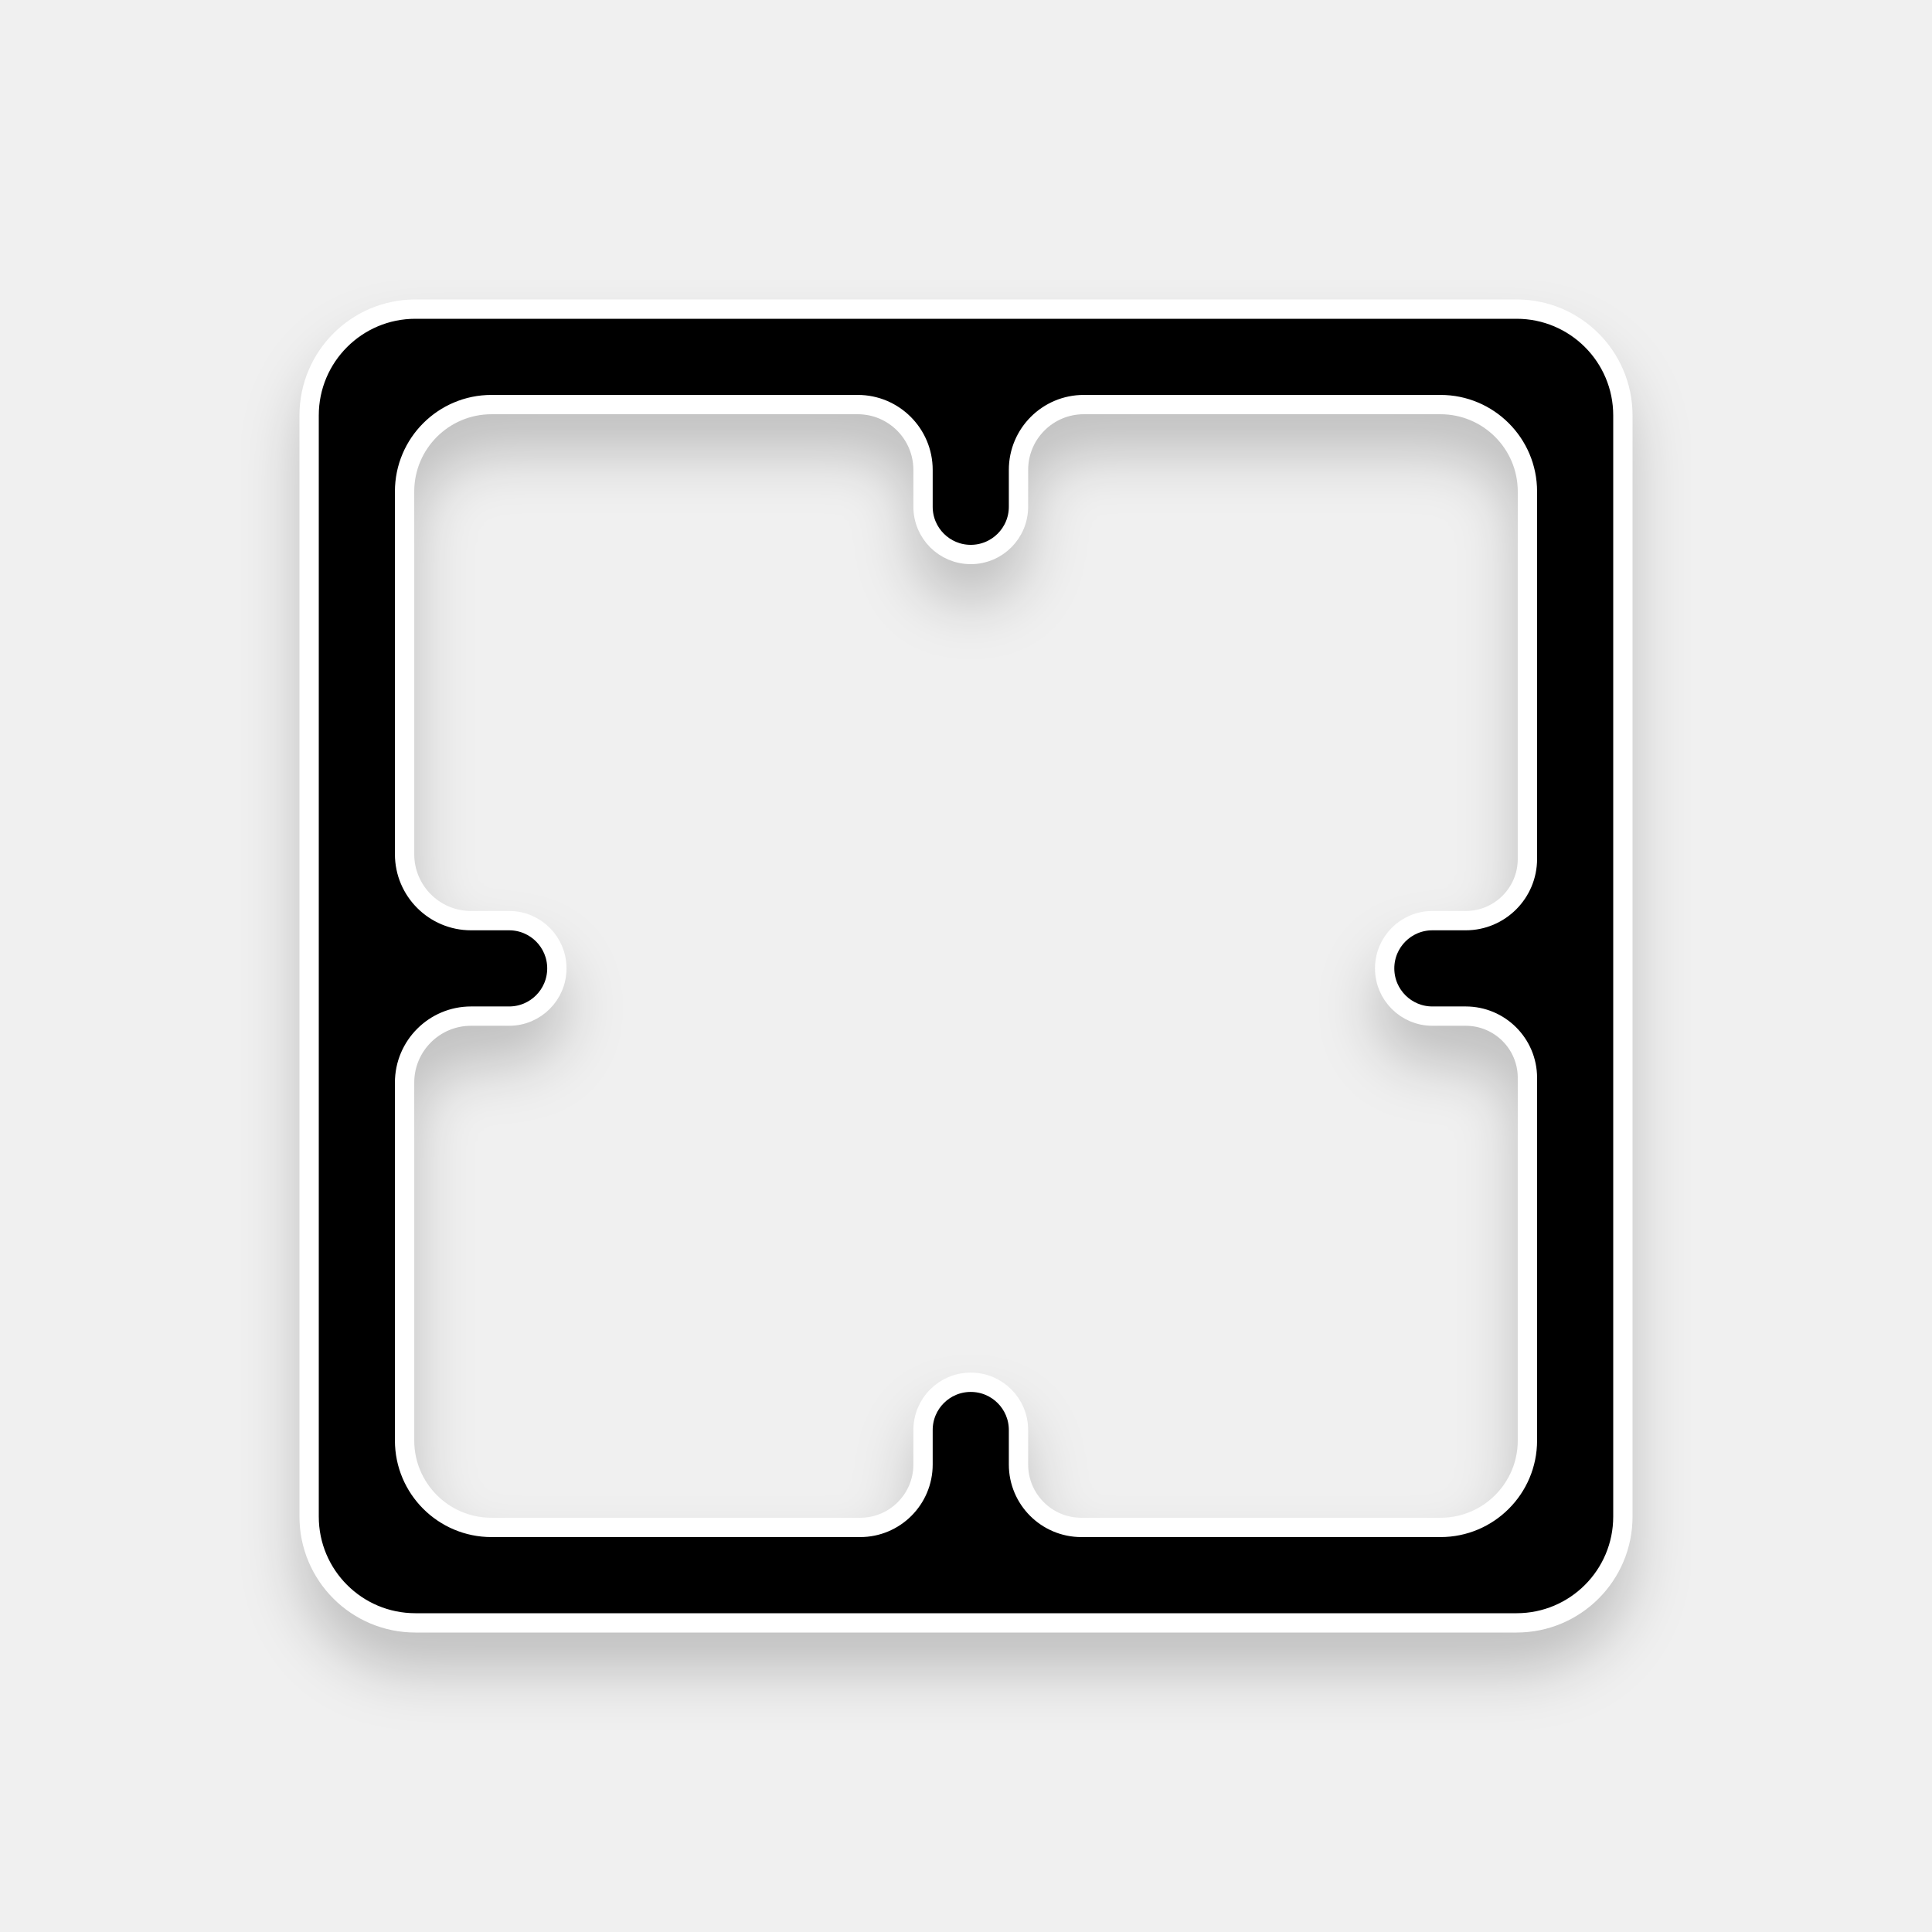
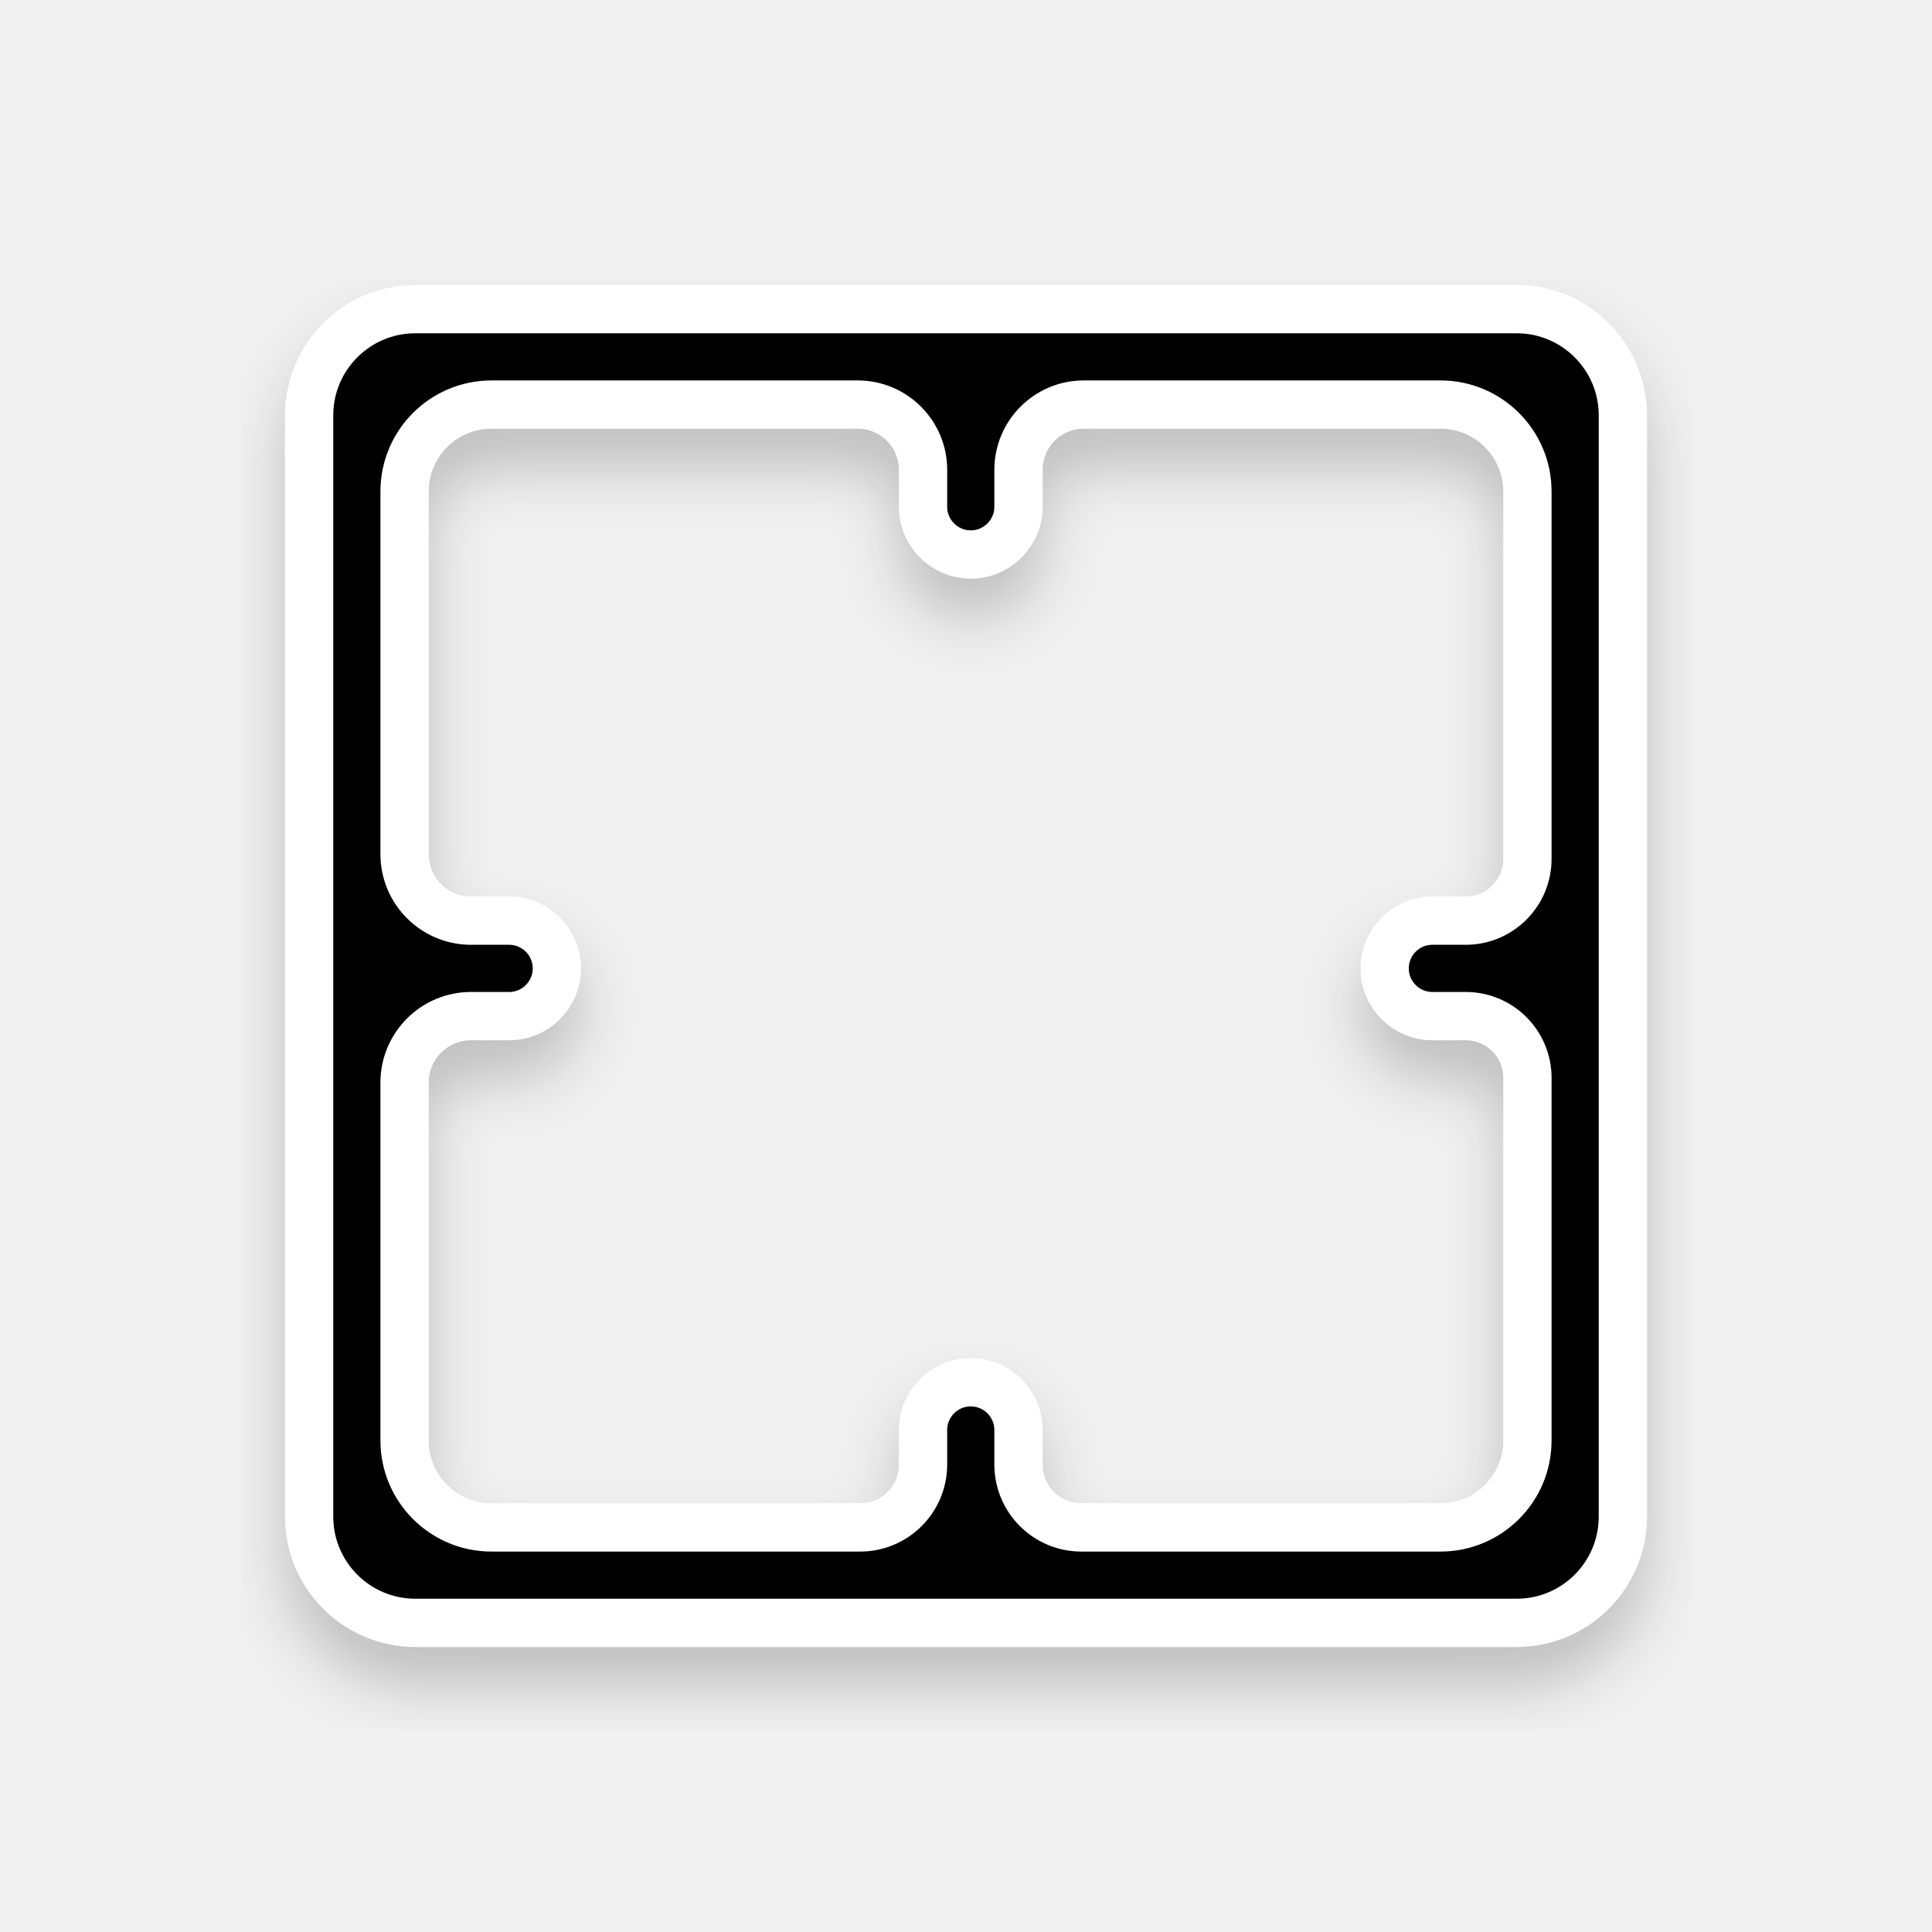
<svg xmlns="http://www.w3.org/2000/svg" width="200" height="200" viewBox="0 0 200 200" fill="none" version="1.1" id="svg25">
-   <g filter="url(#filter0_d)" id="g6" style="fill:#000000;stroke:#ffffff">
-     <path d="M33 157C33 162.523 37.477 167 43 167H157C162.523 167 167 162.523 167 157V43C167 37.477 162.523 33 157 33H43C37.477 33 33 37.477 33 43V157ZM40.882 50.882C40.882 45.359 45.359 40.882 50.882 40.882H88.792C93.078 40.882 96.552 44.356 96.552 48.642V52.46C96.552 54.636 98.316 56.401 100.493 56.401C102.669 56.401 104.434 54.636 104.434 52.46V48.642C104.434 44.356 107.908 40.882 112.193 40.882H149.118C154.641 40.882 159.118 45.359 159.118 50.882V88.915C159.118 92.997 155.809 96.305 151.728 96.305H148.279C146.103 96.305 144.338 98.07 144.338 100.246C144.338 102.423 146.103 104.188 148.279 104.188H151.728C155.809 104.188 159.118 107.496 159.118 111.577V149.118C159.118 154.641 154.641 159.118 149.118 159.118H111.947C107.797 159.118 104.434 155.754 104.434 151.605V148.033C104.434 145.856 102.669 144.092 100.493 144.092C98.316 144.092 96.552 145.856 96.552 148.033V151.605C96.552 155.754 93.188 159.118 89.039 159.118H50.882C45.359 159.118 40.882 154.641 40.882 149.118V112.07C40.882 107.717 44.411 104.188 48.765 104.188H52.706C54.883 104.188 56.647 102.423 56.647 100.246C56.647 98.07 54.883 96.305 52.706 96.305H48.765C44.411 96.305 40.882 92.776 40.882 88.423V50.882Z" fill="#00FF00" id="path2" style="fill:#000000;stroke:#ffffff" />
-     <path d="M32 157C32 163.075 36.925 168 43 168H157C163.075 168 168 163.075 168 157V43C168 36.925 163.075 32 157 32H43C36.925 32 32 36.925 32 43V157ZM41.882 50.882C41.882 45.912 45.912 41.882 50.882 41.882H88.792C92.525 41.882 95.552 44.908 95.552 48.642V52.46C95.552 55.188 97.764 57.401 100.493 57.401C103.222 57.401 105.434 55.188 105.434 52.46V48.642C105.434 44.909 108.46 41.882 112.193 41.882H149.118C154.088 41.882 158.118 45.912 158.118 50.882V88.915C158.118 92.444 155.257 95.305 151.728 95.305H148.279C145.55 95.305 143.338 97.517 143.338 100.246C143.338 102.975 145.55 105.188 148.279 105.188H151.728C155.257 105.188 158.118 108.048 158.118 111.577V149.118C158.118 154.088 154.088 158.118 149.118 158.118H111.947C108.35 158.118 105.434 155.202 105.434 151.605V148.033C105.434 145.304 103.222 143.092 100.493 143.092C97.764 143.092 95.552 145.304 95.552 148.033V151.605C95.552 155.202 92.636 158.118 89.039 158.118H50.882C45.912 158.118 41.882 154.088 41.882 149.118V112.07C41.882 108.269 44.964 105.188 48.765 105.188H52.706C55.435 105.188 57.647 102.975 57.647 100.246C57.647 97.517 55.435 95.305 52.706 95.305H48.765C44.964 95.305 41.882 92.224 41.882 88.423V50.882Z" stroke="#00FF00" stroke-width="2" id="path4" style="fill:#000000;stroke:#ffffff" />
+   <g filter="url(#filter0_d)" id="g6" style="fill:#000000;stroke:#ffffff;stroke-width:5;stroke-miterlimit:4;stroke-dasharray:none">
+     <path d="M33 157C33 162.523 37.477 167 43 167H157C162.523 167 167 162.523 167 157V43C167 37.477 162.523 33 157 33H43C37.477 33 33 37.477 33 43V157ZM40.882 50.882C40.882 45.359 45.359 40.882 50.882 40.882H88.792C93.078 40.882 96.552 44.356 96.552 48.642V52.46C96.552 54.636 98.316 56.401 100.493 56.401C102.669 56.401 104.434 54.636 104.434 52.46V48.642C104.434 44.356 107.908 40.882 112.193 40.882H149.118C154.641 40.882 159.118 45.359 159.118 50.882V88.915C159.118 92.997 155.809 96.305 151.728 96.305H148.279C146.103 96.305 144.338 98.07 144.338 100.246C144.338 102.423 146.103 104.188 148.279 104.188H151.728C155.809 104.188 159.118 107.496 159.118 111.577V149.118C159.118 154.641 154.641 159.118 149.118 159.118H111.947C107.797 159.118 104.434 155.754 104.434 151.605V148.033C104.434 145.856 102.669 144.092 100.493 144.092C98.316 144.092 96.552 145.856 96.552 148.033V151.605C96.552 155.754 93.188 159.118 89.039 159.118H50.882C45.359 159.118 40.882 154.641 40.882 149.118V112.07C40.882 107.717 44.411 104.188 48.765 104.188H52.706C54.883 104.188 56.647 102.423 56.647 100.246C56.647 98.07 54.883 96.305 52.706 96.305H48.765C44.411 96.305 40.882 92.776 40.882 88.423V50.882Z" fill="#00FF00" id="path2" style="fill:#000000;stroke:#ffffff;stroke-width:5;stroke-miterlimit:4;stroke-dasharray:none" />
+     <path d="M32 157C32 163.075 36.925 168 43 168H157C163.075 168 168 163.075 168 157V43C168 36.925 163.075 32 157 32H43C36.925 32 32 36.925 32 43V157ZM41.882 50.882C41.882 45.912 45.912 41.882 50.882 41.882H88.792C92.525 41.882 95.552 44.908 95.552 48.642V52.46C95.552 55.188 97.764 57.401 100.493 57.401C103.222 57.401 105.434 55.188 105.434 52.46V48.642C105.434 44.909 108.46 41.882 112.193 41.882H149.118C154.088 41.882 158.118 45.912 158.118 50.882V88.915C158.118 92.444 155.257 95.305 151.728 95.305H148.279C145.55 95.305 143.338 97.517 143.338 100.246C143.338 102.975 145.55 105.188 148.279 105.188H151.728C155.257 105.188 158.118 108.048 158.118 111.577V149.118C158.118 154.088 154.088 158.118 149.118 158.118H111.947C108.35 158.118 105.434 155.202 105.434 151.605V148.033C105.434 145.304 103.222 143.092 100.493 143.092C97.764 143.092 95.552 145.304 95.552 148.033V151.605C95.552 155.202 92.636 158.118 89.039 158.118H50.882C45.912 158.118 41.882 154.088 41.882 149.118V112.07C41.882 108.269 44.964 105.188 48.765 105.188H52.706C55.435 105.188 57.647 102.975 57.647 100.246C57.647 97.517 55.435 95.305 52.706 95.305H48.765C44.964 95.305 41.882 92.224 41.882 88.423V50.882Z" stroke="#00FF00" stroke-width="2" id="path4" style="fill:#000000;stroke:#ffffff;stroke-width:5;stroke-miterlimit:4;stroke-dasharray:none" />
  </g>
  <defs id="defs23">
    <filter id="filter0_d" x="25" y="29" width="150" height="150" filterUnits="userSpaceOnUse" color-interpolation-filters="sRGB">
      <feFlood flood-opacity="0" result="BackgroundImageFix" id="feFlood8" />
      <feColorMatrix in="SourceAlpha" type="matrix" values="0 0 0 0 0 0 0 0 0 0 0 0 0 0 0 0 0 0 127 0" id="feColorMatrix10" />
      <feOffset dy="4" id="feOffset12" />
      <feGaussianBlur stdDeviation="3" id="feGaussianBlur14" />
      <feColorMatrix type="matrix" values="0 0 0 0 0 0 0 0 0 0 0 0 0 0 0 0 0 0 0.2 0" id="feColorMatrix16" />
      <feBlend mode="normal" in2="BackgroundImageFix" result="effect1_dropShadow" id="feBlend18" />
      <feBlend mode="normal" in="SourceGraphic" in2="effect1_dropShadow" result="shape" id="feBlend20" />
    </filter>
  </defs>
</svg>
